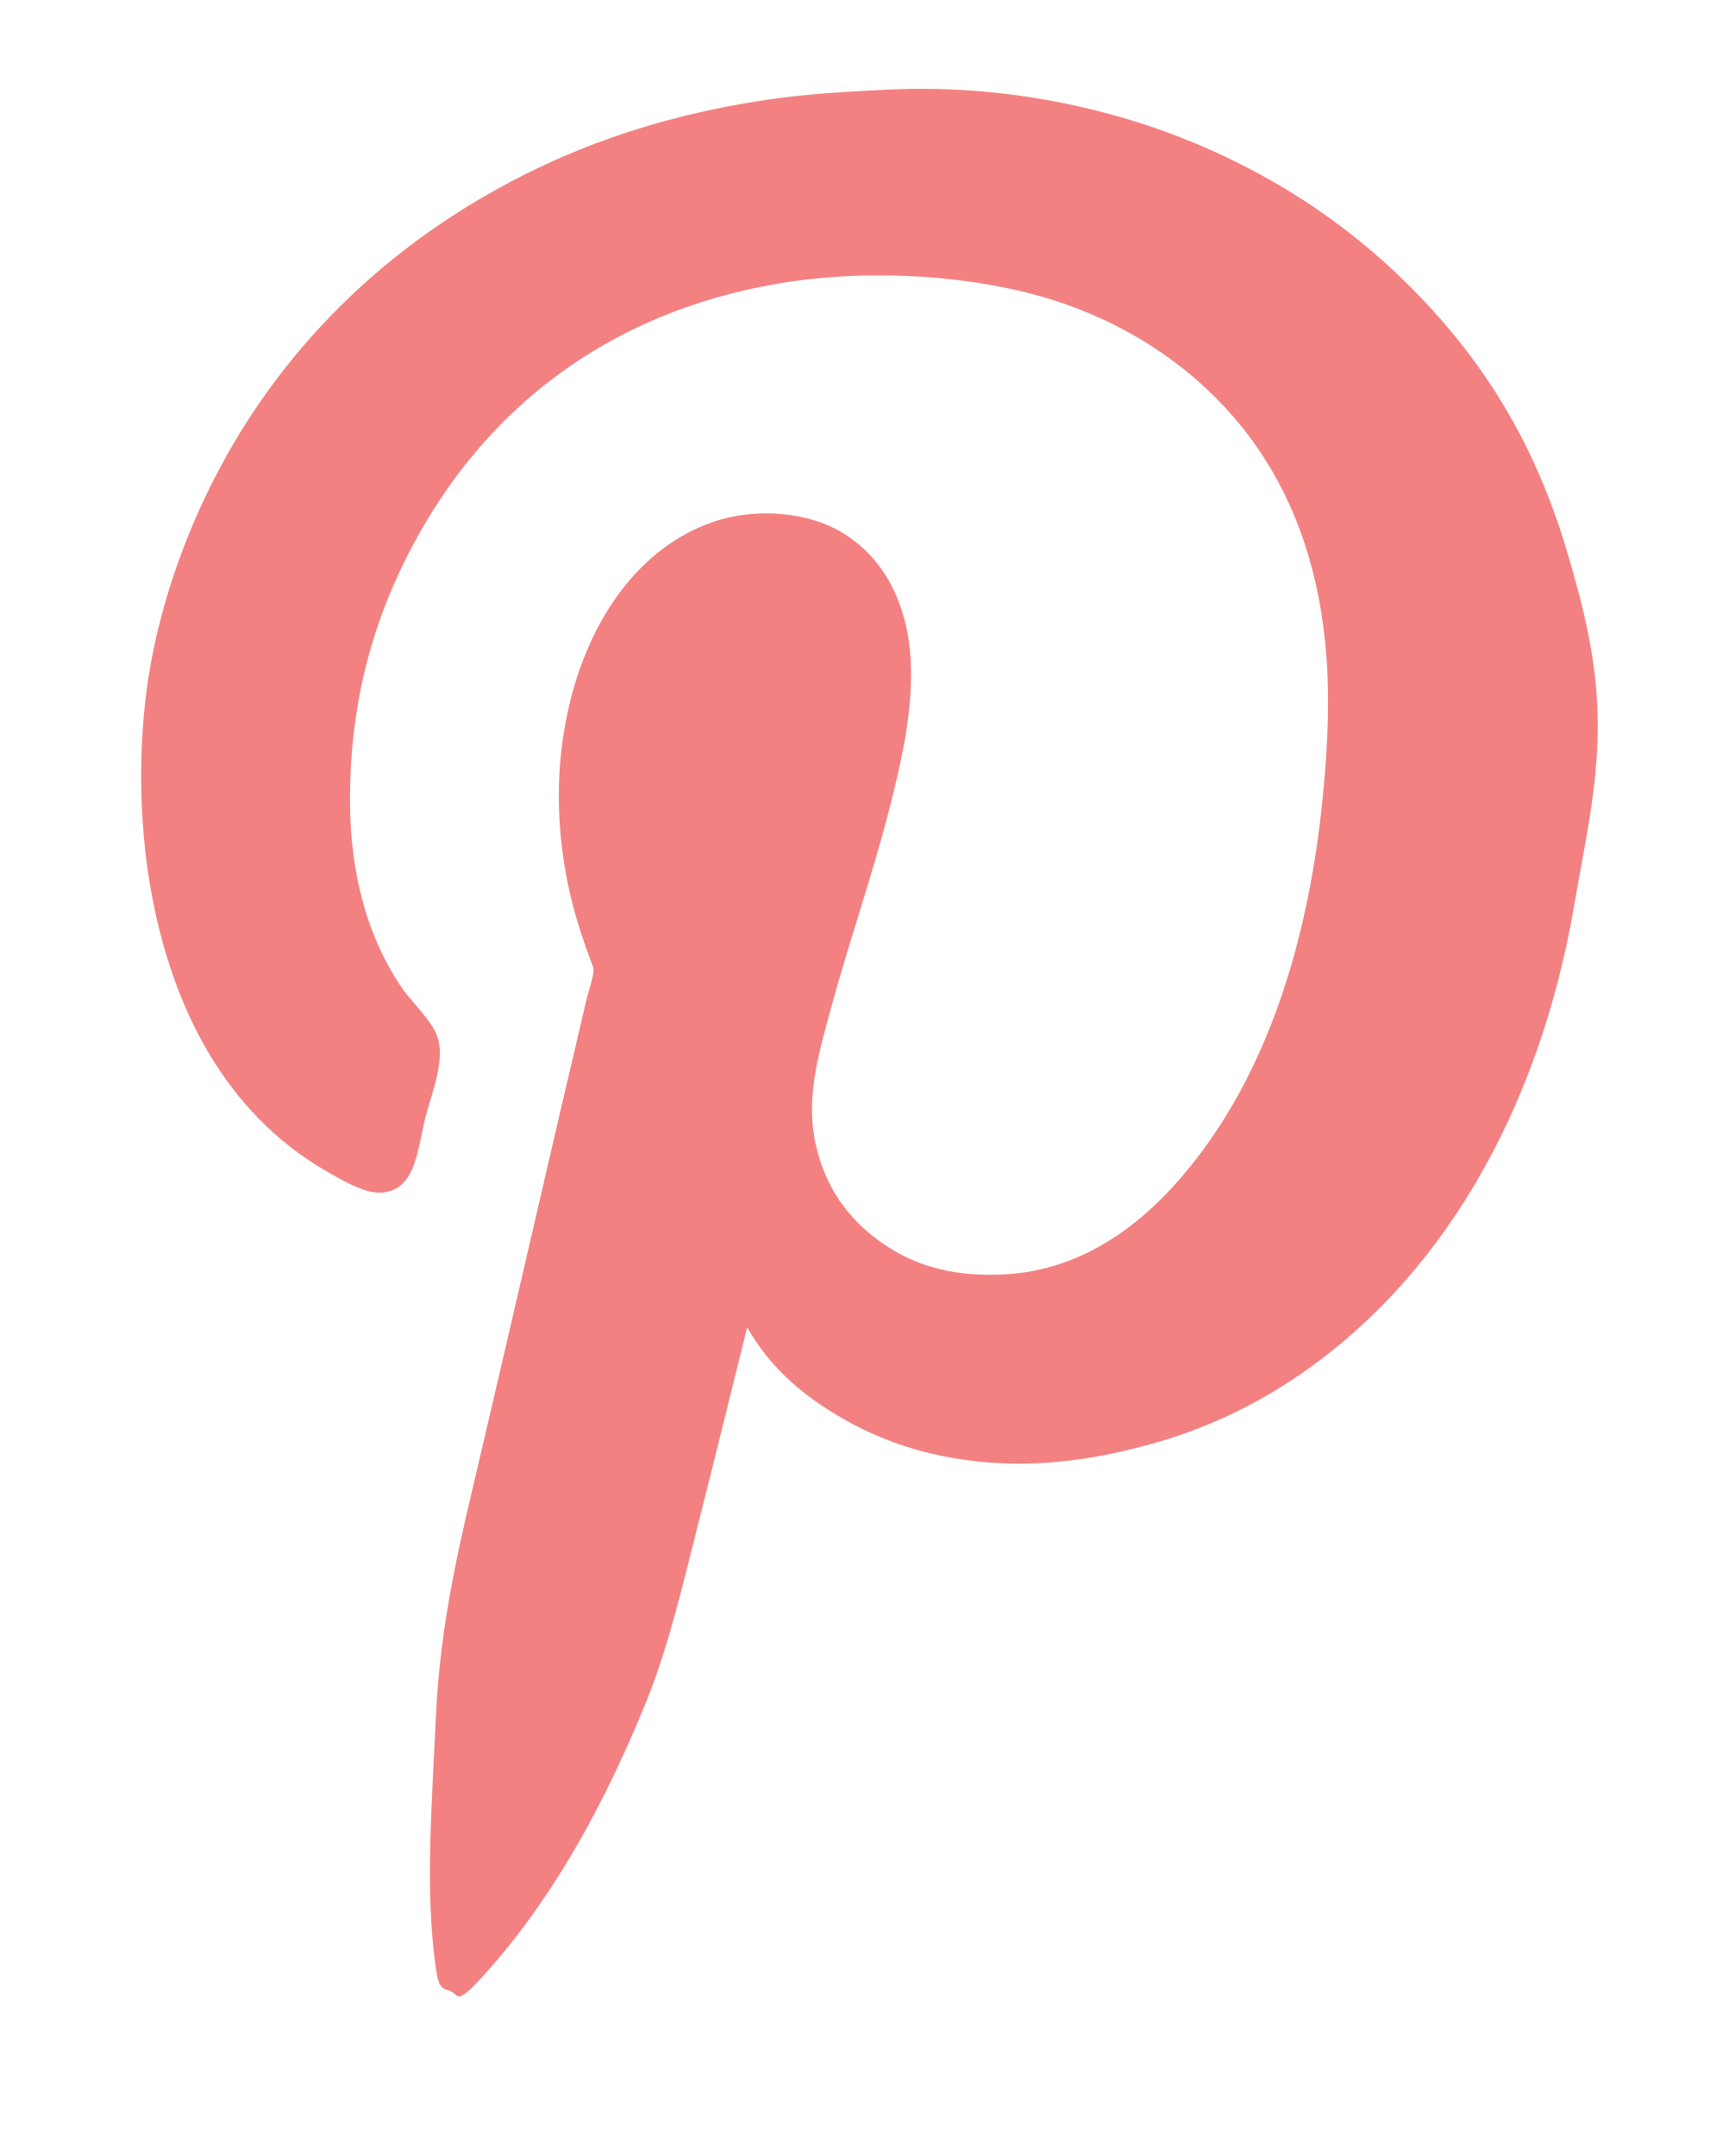
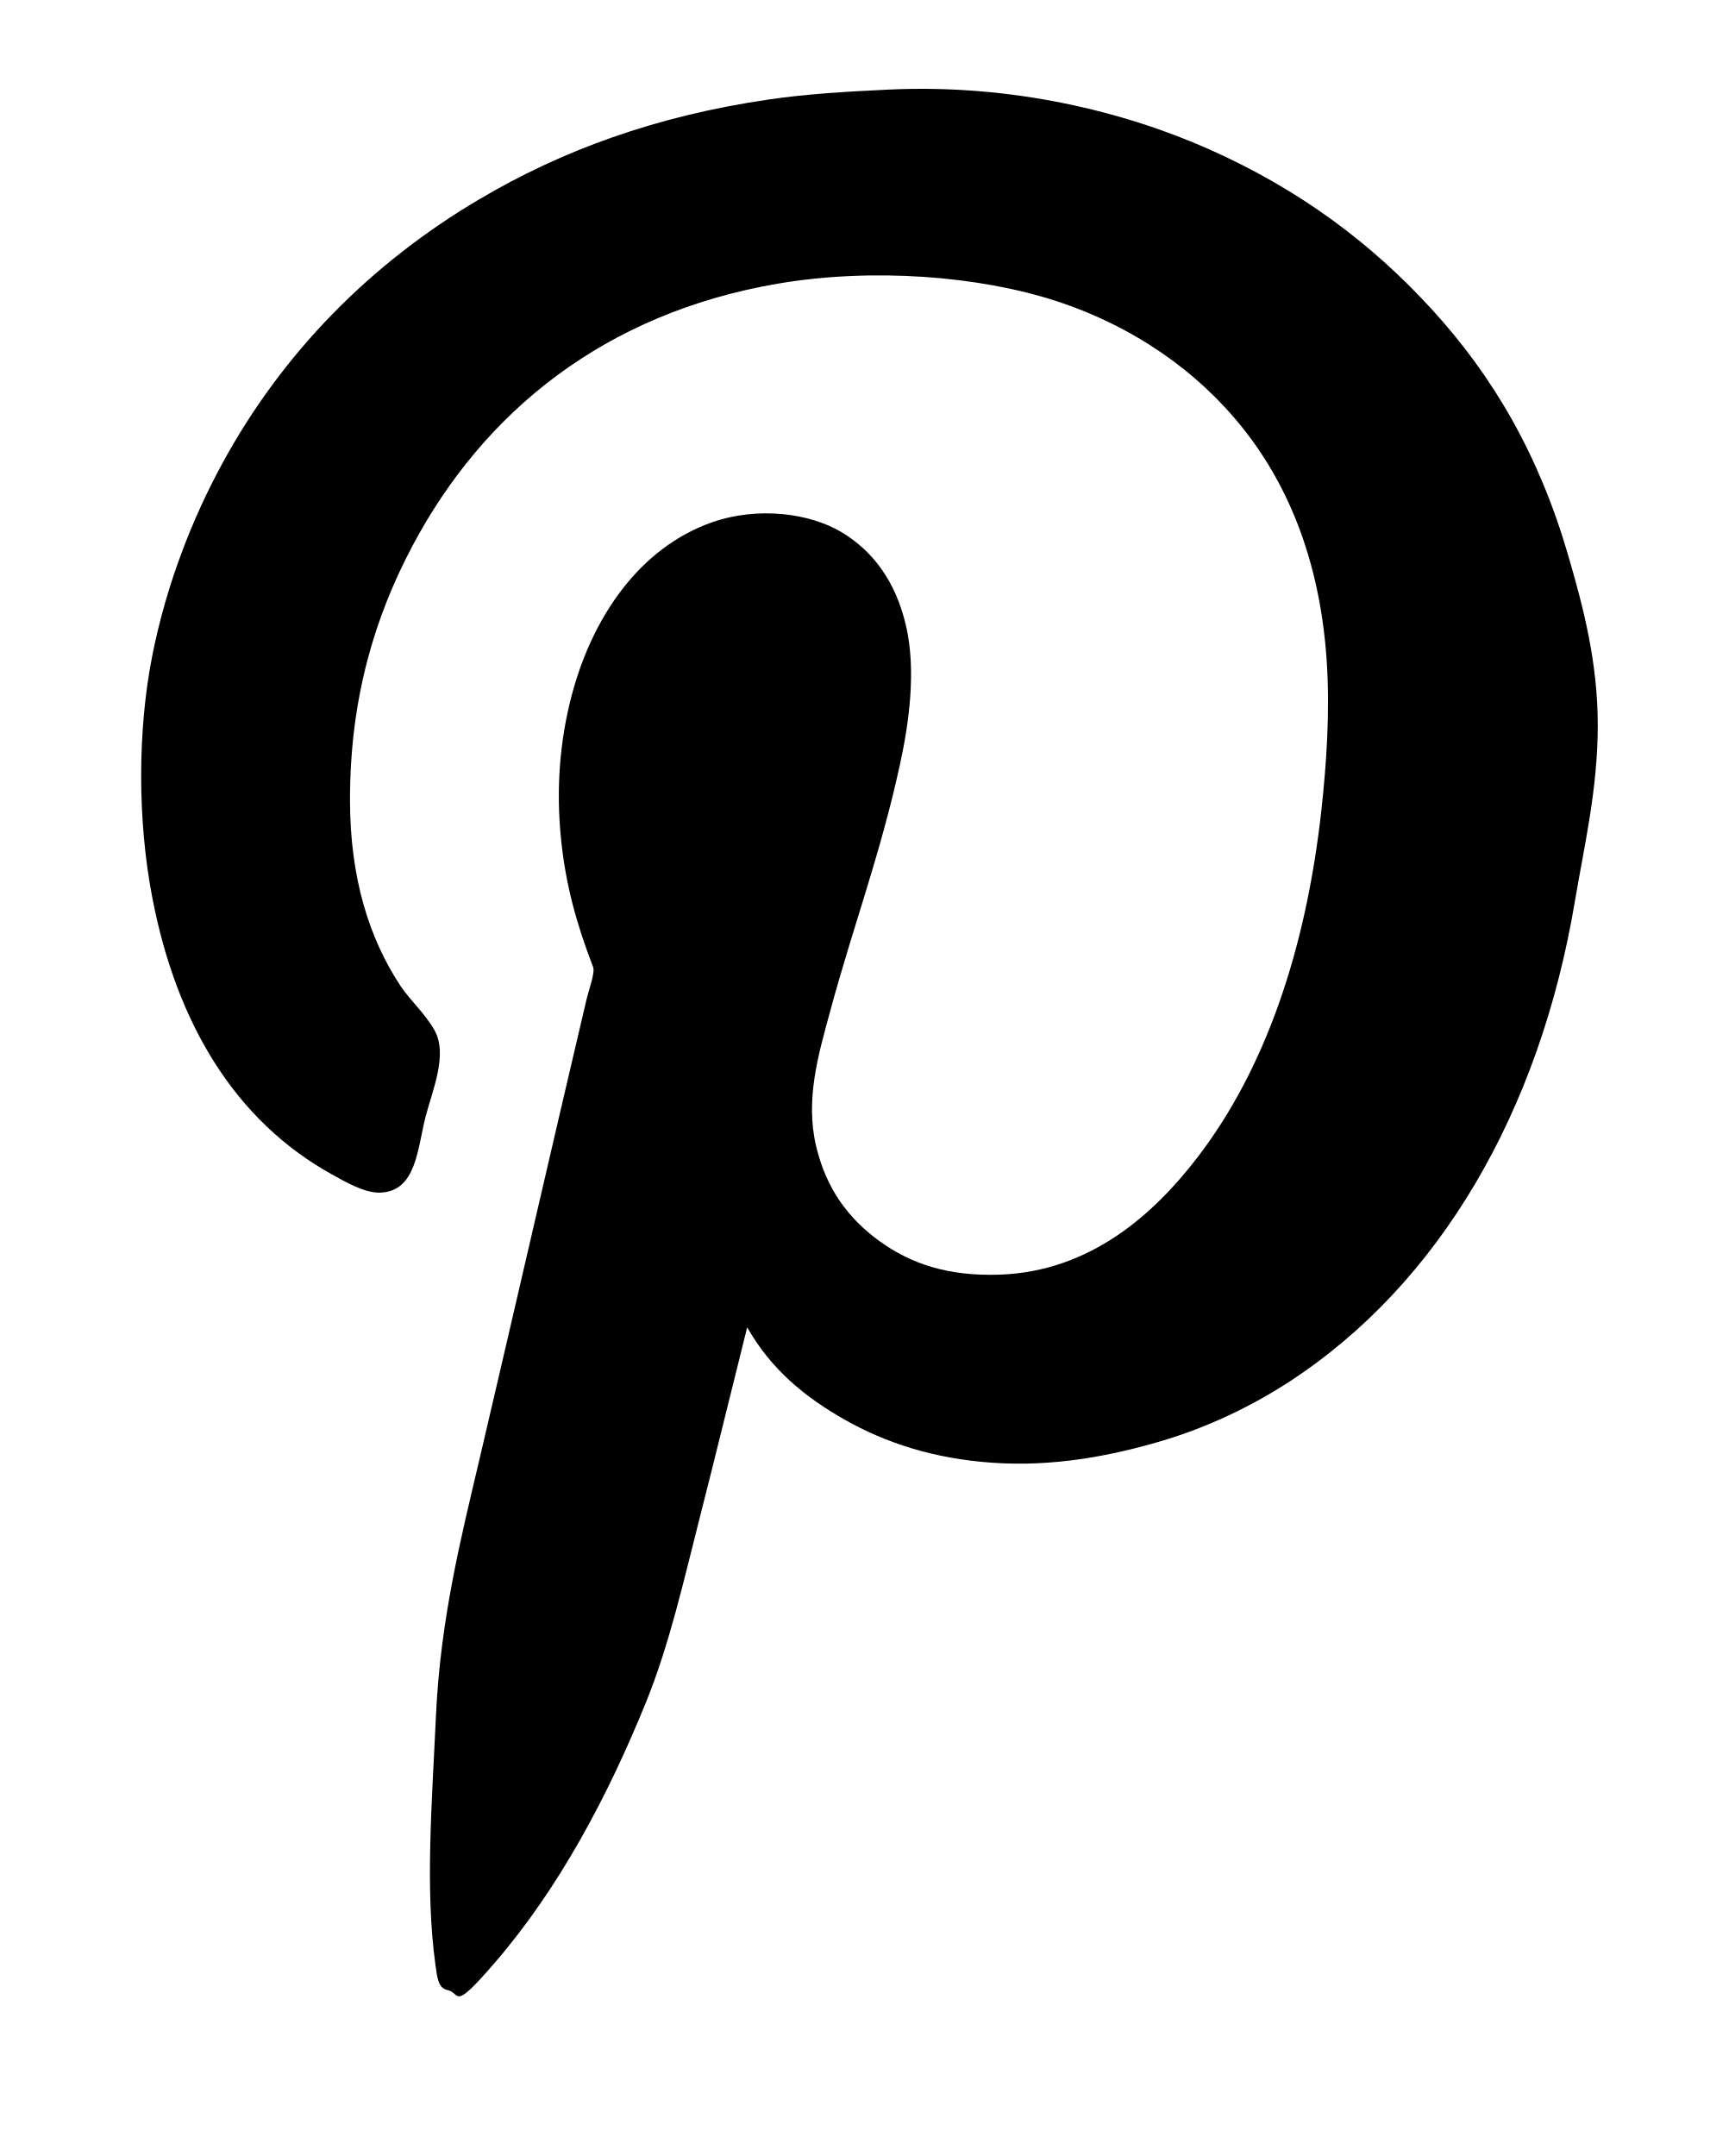
<svg xmlns="http://www.w3.org/2000/svg" version="1.1" width="23" height="29">
  <defs />
  <g>
-     <path fill="rgb(243,129,129)" stroke="none" paint-order="stroke fill markers" fill-rule="evenodd" d=" M 10.051 17.854 C 9.842 18.687 9.631 19.56 9.413 20.414 C 9.198 21.256 9.008 22.11 8.695 22.884 C 8.176 24.165 7.517 25.403 6.652 26.405 C 6.077 27.072 6.199 26.806 6.026 26.77 C 5.894 26.742 5.883 26.613 5.857 26.425 C 5.716 25.407 5.812 24.23 5.864 23.086 C 5.924 21.782 6.198 20.698 6.453 19.615 C 6.937 17.551 7.399 15.528 7.888 13.451 C 7.92 13.313 8.008 13.085 7.978 13.006 C 7.756 12.429 7.612 11.911 7.549 11.305 C 7.476 10.61 7.532 9.961 7.688 9.362 C 7.965 8.304 8.601 7.367 9.582 7.024 C 10.206 6.808 10.897 6.906 11.317 7.156 C 11.749 7.415 12.046 7.823 12.184 8.402 C 12.332 9.017 12.223 9.753 12.104 10.293 C 11.837 11.512 11.486 12.427 11.167 13.603 C 11.009 14.186 10.83 14.785 10.978 15.415 C 11.114 15.993 11.415 16.391 11.825 16.69 C 12.251 17 12.755 17.169 13.45 17.145 C 14.678 17.102 15.531 16.317 16.101 15.577 C 17.014 14.392 17.566 12.793 17.776 10.891 C 17.843 10.277 17.893 9.572 17.846 8.877 C 17.758 7.593 17.357 6.56 16.719 5.76 C 16.113 4.997 15.253 4.391 14.207 4.049 C 13.17 3.711 11.735 3.598 10.46 3.816 C 8.142 4.213 6.508 5.53 5.545 7.349 C 5.041 8.301 4.708 9.396 4.708 10.759 C 4.708 11.81 4.967 12.624 5.386 13.259 C 5.519 13.46 5.714 13.626 5.844 13.856 C 6.029 14.182 5.816 14.667 5.725 15.02 C 5.615 15.445 5.603 16.032 5.107 16.042 C 4.901 16.046 4.643 15.896 4.469 15.799 C 3.164 15.078 2.372 13.766 2.047 12.065 C 1.849 11.031 1.85 9.826 2.047 8.827 C 2.237 7.86 2.591 6.969 2.984 6.246 C 3.798 4.743 4.991 3.541 6.443 2.683 C 7.559 2.023 8.818 1.56 10.35 1.337 C 10.858 1.263 11.384 1.232 11.955 1.205 C 13.623 1.127 15.139 1.505 16.281 2.015 C 17.486 2.554 18.448 3.271 19.261 4.161 C 20.099 5.076 20.709 6.14 21.095 7.47 C 21.297 8.162 21.493 8.902 21.493 9.757 C 21.493 10.615 21.312 11.37 21.185 12.125 C 20.711 14.953 19.366 17.266 17.347 18.583 C 16.858 18.901 16.266 19.196 15.593 19.392 C 14.926 19.586 14.165 19.732 13.35 19.675 C 12.559 19.621 11.911 19.406 11.367 19.098 C 10.827 18.793 10.373 18.419 10.051 17.854 Z" />
+     <path stroke="none" paint-order="stroke fill markers" fill-rule="evenodd" d=" M 10.051 17.854 C 9.842 18.687 9.631 19.56 9.413 20.414 C 9.198 21.256 9.008 22.11 8.695 22.884 C 8.176 24.165 7.517 25.403 6.652 26.405 C 6.077 27.072 6.199 26.806 6.026 26.77 C 5.894 26.742 5.883 26.613 5.857 26.425 C 5.716 25.407 5.812 24.23 5.864 23.086 C 5.924 21.782 6.198 20.698 6.453 19.615 C 6.937 17.551 7.399 15.528 7.888 13.451 C 7.92 13.313 8.008 13.085 7.978 13.006 C 7.756 12.429 7.612 11.911 7.549 11.305 C 7.476 10.61 7.532 9.961 7.688 9.362 C 7.965 8.304 8.601 7.367 9.582 7.024 C 10.206 6.808 10.897 6.906 11.317 7.156 C 11.749 7.415 12.046 7.823 12.184 8.402 C 12.332 9.017 12.223 9.753 12.104 10.293 C 11.837 11.512 11.486 12.427 11.167 13.603 C 11.009 14.186 10.83 14.785 10.978 15.415 C 11.114 15.993 11.415 16.391 11.825 16.69 C 12.251 17 12.755 17.169 13.45 17.145 C 14.678 17.102 15.531 16.317 16.101 15.577 C 17.014 14.392 17.566 12.793 17.776 10.891 C 17.843 10.277 17.893 9.572 17.846 8.877 C 17.758 7.593 17.357 6.56 16.719 5.76 C 16.113 4.997 15.253 4.391 14.207 4.049 C 13.17 3.711 11.735 3.598 10.46 3.816 C 8.142 4.213 6.508 5.53 5.545 7.349 C 5.041 8.301 4.708 9.396 4.708 10.759 C 4.708 11.81 4.967 12.624 5.386 13.259 C 5.519 13.46 5.714 13.626 5.844 13.856 C 6.029 14.182 5.816 14.667 5.725 15.02 C 5.615 15.445 5.603 16.032 5.107 16.042 C 4.901 16.046 4.643 15.896 4.469 15.799 C 3.164 15.078 2.372 13.766 2.047 12.065 C 1.849 11.031 1.85 9.826 2.047 8.827 C 2.237 7.86 2.591 6.969 2.984 6.246 C 3.798 4.743 4.991 3.541 6.443 2.683 C 7.559 2.023 8.818 1.56 10.35 1.337 C 10.858 1.263 11.384 1.232 11.955 1.205 C 13.623 1.127 15.139 1.505 16.281 2.015 C 17.486 2.554 18.448 3.271 19.261 4.161 C 20.099 5.076 20.709 6.14 21.095 7.47 C 21.297 8.162 21.493 8.902 21.493 9.757 C 21.493 10.615 21.312 11.37 21.185 12.125 C 20.711 14.953 19.366 17.266 17.347 18.583 C 16.858 18.901 16.266 19.196 15.593 19.392 C 14.926 19.586 14.165 19.732 13.35 19.675 C 12.559 19.621 11.911 19.406 11.367 19.098 C 10.827 18.793 10.373 18.419 10.051 17.854 Z" />
  </g>
</svg>
